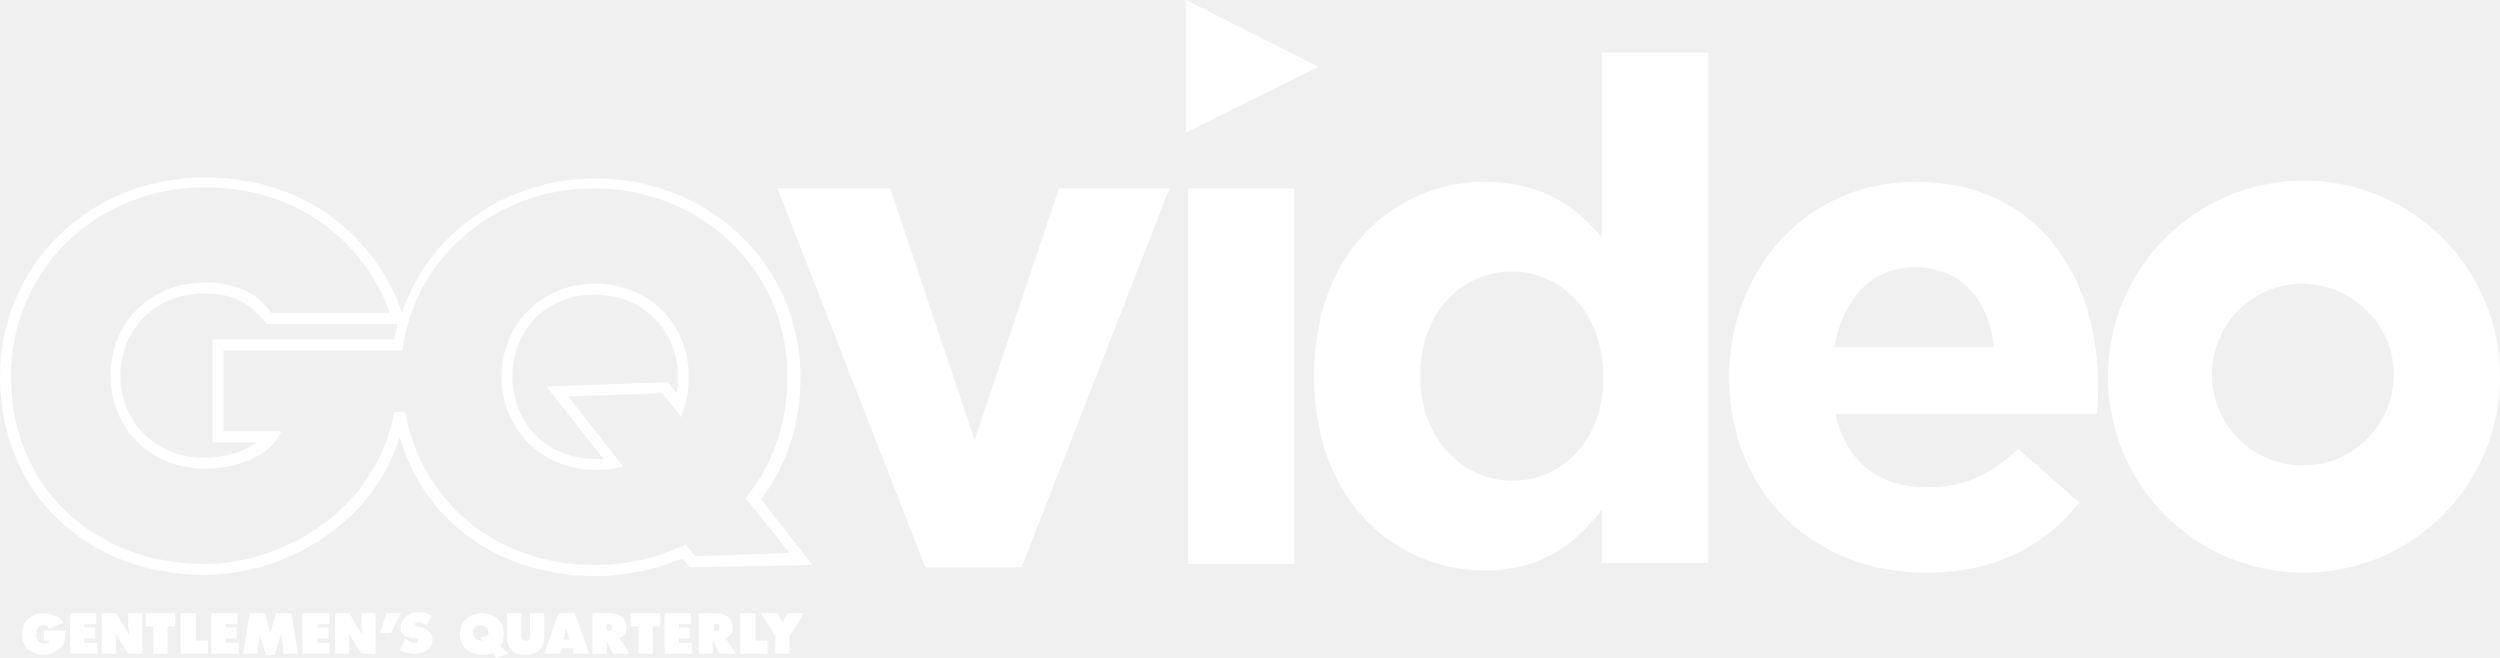
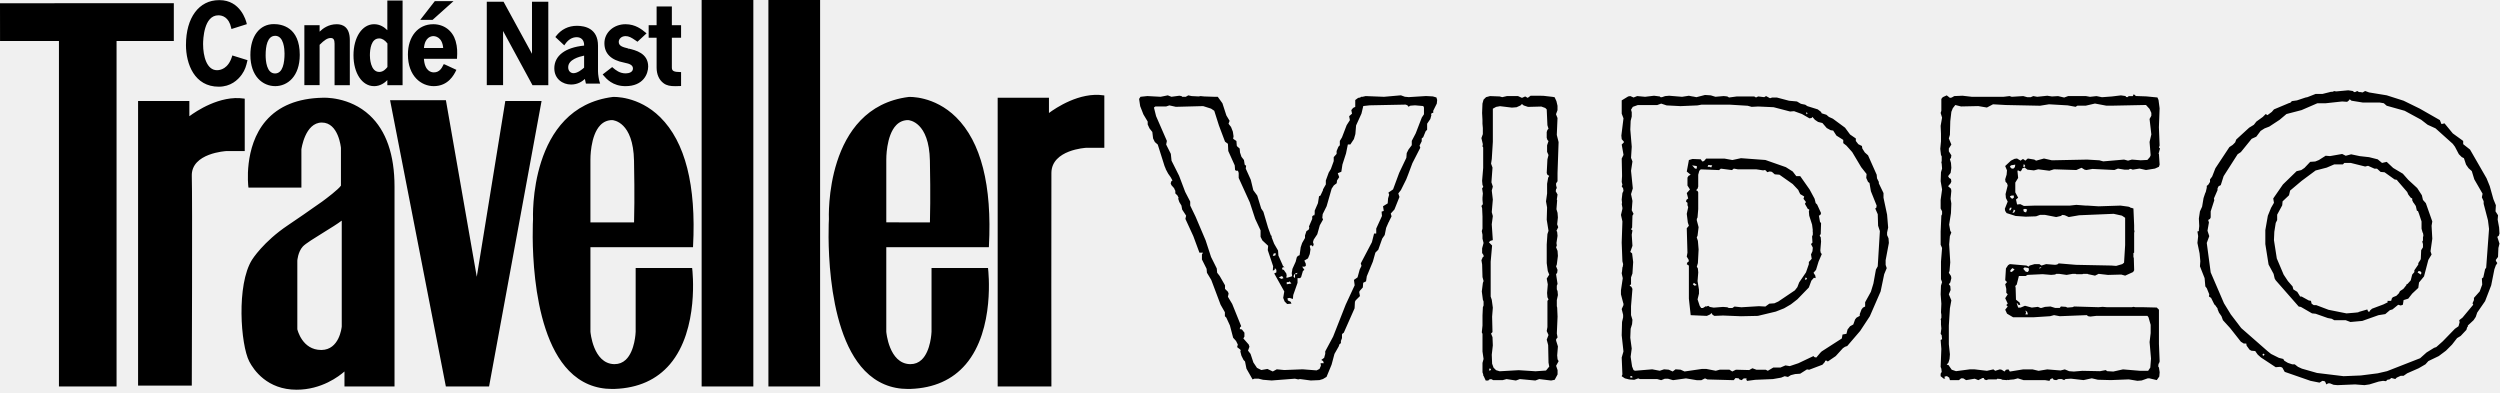
- <svg xmlns="http://www.w3.org/2000/svg" id="video-logo-light" viewBox="0 0 228.3 60">
-   <style>.st0{fill:#FFFFFF;}</style>
-   <path id="gentlreman_x27_s_quarterly" class="st0" d="M6 57.5c0 .6 0 1.1-.4 1.6-.4.4-1 .7-1.6.7-1.1 0-2-.7-2-1.9S2.9 56 4 56c.6 0 1.5.3 1.8.9l-1.3.5c-.1-.2-.3-.3-.5-.3-.5 0-.7.4-.7.9 0 .4.3.8.7.8.2 0 .5-.1.5-.3H4v-.9h2zm.4-1.5v3.7h2.5v-1H7.7v-.4h1v-1h-1V57h1.1v-1H6.4zm2.9 3.7h1.3v-1.2c0-.2 0-.5-.1-.7l1.2 1.9H13V56h-1.3v1.1c0 .3.1.6.1.9l-1.2-2H9.3v3.7zm4-3.7v1.2h.7v2.5h1.3v-2.5h.7V56h-2.7zm3.2 0v3.7H19v-1.2h-1.1V56h-1.4zm2.8 0v3.7h2.5v-1h-1.2v-.4h1v-1h-1V57h1.1v-1h-2.4zm2.9 3.7h1.3l.2-1.6v-.4c0 .2 0 .3.1.5l.5 1.6h.8l.5-1.7c0-.1.1-.2.1-.4l.2 2h1.3l-.6-3.7h-1.4l-.4 1.4c0 .2-.1.3-.1.5l-.5-1.9h-1.4l-.6 3.7zm5.4-3.7v3.7h2.5v-1H29v-.4h1v-1h-1V57h1.1v-1h-2.5zm3 3.7h1.3v-1.2c0-.2 0-.5-.1-.7l1.2 1.9h1.3V56H33v1.1c0 .3.1.6.1.9l-1.2-2h-1.3v3.7zm5.1-1.9l.9-1.8h-1.3l-.6 1.8h1zm.8 1.6c.4.2 1 .3 1.4.3.8 0 1.6-.4 1.6-1.3 0-.6-.4-.9-1-1.1l-.3-.1c-.1 0-.3 0-.3-.2s.2-.2.3-.2c.3 0 .5.1.8.3l.4-.9c-.4-.2-.8-.3-1.2-.3-.8 0-1.6.5-1.6 1.4 0 .6.4.9 1 1h.3c.1 0 .3 0 .3.2s-.2.2-.3.2c-.3 0-.6-.2-.8-.3l-.1-.1-.5 1.1zm7.6-.9h-.2c-.4 0-.7-.3-.7-.7 0-.4.2-.7.7-.7.4 0 .7.3.7.7v.2l-.8.2.3.3zm1.6.5c.2-.3.3-.7.3-1.1 0-1.2-.9-1.9-2-1.9s-2 .7-2 1.9c0 1.1.8 1.9 2 1.9.3 0 .7 0 1-.2l.3.5 1.1-.4-.7-.7zm2.7-3v2c0 .3 0 .5-.4.5s-.4-.3-.4-.5v-2h-1.3v2.2c0 1.1.7 1.6 1.7 1.6s1.7-.5 1.7-1.6V56h-1.3zm3.1 2.3l.2-1.1c0 .2 0 .3.1.5l.2.7h-.5zm-.2.9h1l.1.5h1.4L52.5 56H51l-1.3 3.7h1.4l.2-.5zm4.1-2.2h.1c.2 0 .4 0 .4.3s-.2.3-.4.3h-.1V57zm-1.3 2.7h1.3v-1.2l.6 1.2h1.5l-.8-1.2-.2-.2c.5-.2.7-.4.7-1 0-.9-.7-1.3-1.5-1.3h-1.6v3.7zm3.5-3.7v1.2h.7v2.5h1.3v-2.5h.7V56h-2.7zm3.1 0v3.7h2.5v-1H62v-.4h1v-1h-1V57h1.1v-1h-2.4zm4.5 1h.1c.2 0 .4 0 .4.3s-.2.3-.4.3h-.1V57zm-1.4 2.7h1.3v-1.2l.6 1.2h1.5l-.8-1.2-.2-.2c.5-.2.7-.4.7-1 0-.9-.7-1.3-1.5-1.3h-1.6v3.7zm3.8-3.7v3.7h2.5v-1.2H69V56h-1.4zm1.9 0l1.3 2.1v1.6h1.3v-1.6l1.3-2.1h-1.5l-.3.6c0 .1-.1.2-.1.3L71 56h-1.5z" />
-   <path class="st0" d="M54.3 52.6c-8.7 0-15.6-5-17.8-12.7-2.5 8.2-10.8 12.6-17.8 12.6C7.8 52.5 0 44.9 0 34.4c0-10.2 8.2-18.2 18.7-18.2 11.2 0 16.6 7.8 18 12.4 2.4-7.3 9.5-12.3 17.7-12.3 10.5 0 18.7 8 18.7 18.1 0 4.2-1.2 8.1-3.6 11.2l4.7 6-11.2.2-.7-.8c-2.4 1-5.1 1.6-8 1.6zM36 37.6h1c1.5 8.3 8.4 14 17.3 14 2.9 0 5.5-.6 7.9-1.7l.4-.2.9 1.1 8.6-.3-4-5 .2-.3c2.4-3 3.6-6.7 3.6-10.9 0-9.6-7.8-17.1-17.7-17.1-8.8 0-16.1 6.1-17.4 14.4l-.1.4H20.4v7.4h5.3l-.5.8c-.7 1.1-3 2.6-6.5 2.6-4.9 0-8.6-3.6-8.6-8.5s3.7-8.5 8.6-8.5c3.4 0 5 1.3 6.1 2.8h10.8c-1.4-4.3-6.5-11.5-17-11.5C8.7 17.2 1 24.7 1 34.4c0 9.9 7.4 17.1 17.7 17.1 7.1 0 15.7-4.9 17.3-13.9zM18.6 26.8c-4.3 0-7.6 3.2-7.6 7.5s3.3 7.5 7.6 7.5c2.1 0 3.9-.7 4.9-1.4h-4.1V31H36c.1-.5.2-1 .3-1.4h-12l-.1-.2c-1.3-1.6-2.7-2.6-5.6-2.6zm35.7 16.1c-4.8 0-8.5-3.7-8.5-8.5s3.7-8.5 8.5-8.5c4.9 0 8.6 3.6 8.6 8.5 0 1-.1 1.9-.4 2.8l-.3.9-1.7-2.2-8.6.3 5 6.4-.8.2c-.5.1-1.2.1-1.8.1zm0-16c-4.3 0-7.5 3.1-7.5 7.5 0 4.3 3.2 7.5 7.5 7.5h.8l-5.2-6.6 11.1-.4.8 1c.1-.5.1-1 .1-1.6 0-4.2-3.3-7.4-7.6-7.4z" />
-   <path id="video" class="st0" d="M167.5 31.7c.8-4.4 3.4-7.3 7.4-7.3 4.1 0 6.7 2.9 7.2 7.3h-14.6zm8.4 20.6c6.2 0 10.8-2.4 14-6.4l-5.6-4.9c-2.7 2.5-5.1 3.5-8.3 3.5-4.4 0-7.4-2.3-8.4-6.7h23.9c.1-.9.1-1.8.1-2.6 0-9.7-5.3-18.6-16.7-18.6-10 0-17 8.1-17 17.9v.1c.1 10.4 7.7 17.7 18 17.7m-37.8-8.4c-4.5 0-8.4-3.8-8.4-9.5v-.1c0-5.8 3.8-9.5 8.4-9.5 4.5 0 8.3 3.8 8.3 9.5v.1c.1 5.7-3.7 9.5-8.3 9.5m-2.5 8.2c5.1 0 8.3-2.4 10.7-5.6v4.9h9.7V4.8h-9.7v16.9c-2.3-2.8-5.5-5.1-10.7-5.1-8.1 0-15.6 6.3-15.6 17.7v.1c0 11.5 7.6 17.7 15.6 17.7m-27.1-.6h9.7V17.2h-9.7v34.3zm-24 .3h8.8l13.5-34.6H96.7l-7.7 23-7.7-23H71l13.5 34.6zM108.3 0v12.1l12.1-6L108.3 0zm110.3 34.2c0 4.6-3.7 8.3-8.3 8.3-4.6 0-8.3-3.7-8.3-8.3 0-4.6 3.7-8.3 8.3-8.3 4.6.1 8.3 3.8 8.3 8.3m9.7.2c0-9.9-8-17.9-17.9-17.9-9.9 0-17.9 8-17.9 17.9 0 9.9 8 17.9 17.9 17.9 9.9 0 17.9-8 17.9-17.9" />
+ <svg xmlns="http://www.w3.org/2000/svg" id="video-logo-dark" viewBox="0 0 382 60">
+   <path d="M356.954 13.97l-.276-.054-.274.108h-.217l-1.318.33h-1.044l-1.262.495-.277.052-1.316.44-.766.108-.277.276h-.107l-2.357.988-.33.383-.66.495-.273-.165-.442.44-.985.712-.384.49-.716.44-1.976 1.81-.164.44-.384.385-.497.33-2.14 3.237-.493 1.264-.328.437v.384l-.276.44-.22.165v.274l-.164.712-.053.054-.277.824-.22 1.316-.33.714-.164 1.097.057 1.154-.058.547v.22l-.22.054.112.715-.112 1.043.33 1.592.113 1.205-.058.77.714 1.81.11 1.26.22.277.38.933-.05.328.33.22.49.988.222.22.054.11.218.275v.11l.22.547.383.55.22.604 1.1 1.206 1.645 2.086.437.274h.384l.056.33.438.603.277.165.603.054.108.165.275.383.498.44 2.246 1.48.662-.054.217.053.167.11.052.11.277.493 3.946 1.372 1.372.273.44-.274.327.054.112.11.164.384.27-.165h.28l.55.22.6.056 2.69-.112 1.43.11.763-.11 1.428-.437.66-.11.438.054.22-.22.33-.054.277-.22.6.165.22-.22.605-.274h.44l.55-.382 1.754-.77 1.04-.604.442-.493 1.592-.767 1.098-.823.932-.934.767-.986.547-.33.88-.933.11-.383.108-.11v-.166l.878-.82.33-.495.22-.658 1.21-1.755.93-2.414.493-2.47.166-.44v-.054l.277-.44-.22-.33V39.7l.328-.44.057-1.37.164-.66-.33-1.04.22-.166.11-.33-.056-.93-.22-1.21.056-.658-.385-.604.057-.933-.384-.933-.55-1.976-.49-1.207-2.526-4.39-1.046-.824v-.494l-1.59-1.153-1.263-1.535-.438.11-.053-.056-.22-.55-3.075-1.755-2.468-1.208-2.58-.824-2.69-.44-.605-.218-.384.22-.326-.055h-.222l-.273-.164-.33.164h-.165l-.165-.164-.714-.11m.11 1.536l.108-.165.275.22 1.7.274h2.58l.657.11.443.385 2.744.77 2.523 1.37.986.766 1.21.55 2.63 2.36.33.44.604 1.15.44.44.33.164.33.988.385.55.49.438.385 1.262 1.264 2.195-.11.548.274.606v.384l.658 2.523.165 1.318-.053.713-.384 5.215-.164.22-.278 1.26-.217.166.053.932-.384 1.044-.88.986v.33l-.217.495.11.22-1.646 1.976-.492.384.053.33-.164.602-.55.384-1.863 1.92-.99.88-.326.11-1.155.712-.984.88-.277.107-4.775 1.868-1.427.33-2.578.328-2.637.11-4.06-.493-2.306-.658-.6-.276-.498-.386h-.385l-.658-.22-.55-.327-.162-.275-.658-.162-1.21-.605-.548-.44-4.007-3.51-1.59-2.086-1.043-1.7-2.032-4.72-.6-4.5.382-1.042-.27-.823.218-1.264-.112-.384.276-.164.107-.22v-.932l.55-1.7-.055-.275.55-1.263v-.273l.164-.33.33-.164.436-1.372 2.14-3.347.496-.33 1.646-2.03.713-.327.658-.88.605-.383.714-.274 1.587-1.042 1.044-.88 2.305-.6 2.414-1.045h1.262l2.522-.274.77.054m-12.95 38.69l.11-.22.222.11-.112.22m-20.027-39.674h-.607l-.22.165-.272-.056.056-.11-.77-.11-1.372.166-1.483.11h-.054l-.824-.166-.987.11-.606-.11h-2.744l-.602.22-.93-.22-.934.055-.715-.11-1.54.162-.6-.11-.382.166h-.55l-.606-.166-1.753.11-.33-.11-.933.11h-4.83l-1.427-.164-1.262.054-.383.22-.274.054-.492-.384-.605.275-.22.27v1.814l-.106.33.218.713-.22 1.26.053 1.21v1.15l-.11 1.154.11.933.112.22v.714l-.056.165.056.272.056.713-.167.55-.05 1.37.217 1.264-.22 1.59v1.317l.22.438v.44l-.112.22-.107 2.413v2.03l.218.495-.167 2.086v2.69l.167.44-.167.546-.05 1.318.106 1.426-.055 1.317.057.385v.494l-.107.165.05.22v.605l.056.604-.107.822.16.22v.056l.057.548-.22.11.108 1.372-.107 2.743.106.275.056.493-.163.275v.383l.49.384.22-.055-.164-.22.272-.11h.165l.33.22.11.384h1.37l.33-.276h.332l.437.274 1.317-.22.547.22.66-.33h.163l.112.22.27.11.33-.11h1.263l.112-.11.547.055.22.11.715.054.108-.056.165.056.11-.056.658-.054.606-.165.878.275h3.293l.655.11.164-.275.278-.11h.052l.165.22.384.054.385-.165h.44l.383.163.218-.165.825-.056 1.92.22 1.262-.275.933.22 1.977.054 2.742-.11 1.32.22.654-.054.933-.33h.22l1.152.274.383-.55.055-.657-.108-.714-.112-.167.054-.44h.058l.107-.327-.108-2.69v-5.214l-.333-.328-2.193-.054h-1.097l-.277-.054-.22.055h-3.838l-.662-.053-.6.055-3.733-.11-.273.11h-.057l-.71.055-.224-.11-.766-.055-.165.22h-.714l-.714-.22-.766.056h-.053l-.55.165h-.164l-.383-.164-.935.11-1.042-.276-.66.275h-.384l-.22-.66h.11l.11.22.33.055-.112-.383-.55-.44-.053-1.81-.052-.275.22-.22.33-1.316h1.038l.276-.164 2.307-.11 1.313.11.604-.055.165-.107h.442l1.15.164.933-.163h.44l.108.054h.933l.113-.053h.658l.11.054 1.044.22.55-.274 1.426.164 2.028-.055.604.165 1.207-.55.165-.273-.056-1.92-.057-.055v-.658l.11-.055v-3.02l.054-.275-.053-.163v-.714l-.11-2.58-.55-.165v-.056h-.054l-.165-.056-1.206-.164-3.345.11-1.704-.11h-.274l-1.428-.11-.985.11h-5.326l-1.647.055h-.054l-.545-.274-.496.053-.165-.766.33-.274-.385-.714-.053-.11v-1.482l.436-.714-.11-1.096.11-.055.33.164.218-.22.055-.22.383-.165.44.33.986.11.657-.166 1.702.22.713-.22 3.402.11.768-.33h.058l.438.275.276.053.934-.165 3.346.165.547-.22.99.166h.657l.164-.11h.166l.276.11 1.04-.166.99.22 1.37-.22.606-.274.107-.33-.108-1.646h-.058l.222-.822-.165-.165.107-.273-.108-2.8.107-2.908-.166-1.264-.163-.383-1.7-.165-1.593-.056-.327-.276m-8.617 1.755h1.263l1.427-.33 1.756.33h.657l5.38-.11.548.604.272.602v.44l-.272.493.272 2.36-.272 1.152.165 2.03-.112.273-.383.442-1.043.054-1.316-.11-.6.166-.607-.164-3.18.275-.604-.164-1.867-.11-5.377.11-1.208-.274-1.21.33-.27-.167-.992-.164-.384.33-.273-.22h-.164l-.277.22-.55-.33-.383.054-.55.274-.877.824.277.66-.057.657-.22.713.057.384.22.22.108.33-.327 1.317.056.603.27.55-.436 1.096.053.33.22.33 1.372.438 1.534.11 1.592-.054.605-.22h.77l1.7.33.714-.165.22-.164.38.055.608.275 1.59-.274 5.27-.22 1.262.277.492.328v4.17l-.165 2.69-.27.22-.935.273-.71-.055-5.435-.11-2.635-.22-.22.165-.33.055-1.368-.11-.714.22-.332-.22h-.71l-.768.22-.165.165-.33-.165-2.526-.22-.27.164-.33.494-.112 1.81.277.277-.277.328.165.712v.606l.22.22-.385.6.385.825-.22.22.22.22-.385.493.277.605.932.55h3.127l2.522-.164.604-.164.88.165 4.116-.164.218.165.328.055.934-.11h7.792l.165.22.33 1.152V50.9l-.165 1.37.218 2.525-.11 1.372-.327.494h-1.21l-2.634-.22-1.482.33-.933-.055-.22-.165-.875.165-2.69-.054-1.315.11-.714-.055-.66-.275-.653.165-2.032-.165-1.32.22-.93-.22h-1.43l-2.03.33-.214-.33-.384.056-.22.273-.442-.275-.272-.057-.712.22-.277-.22-.987.22-1.867-.22h-.77l-2.082.275-.66-.22-.496-.713-.272-.056.272-.33.165-.55.056-.71-.164-1.538V49.74l.163-2.63.22-1.21-.384-.93.272-.66-.053-.604-.22-.274.22-.274.164-.66-.057-.328-.328-.494.107-.276.112-1.316-.167-2.744.11-1.26.22-.55-.164-.274-.167-.934.275-1.754.057-1.483-.112-.713.112-1.207-.056-.328-.44-.385.385-.44.112-.274-.056-.384-.274-.166-.165-.273.385-.493.112-.77-.056-.767-.164-.55.165-.218.057-.384-.384-.604v-.44l.384-.603-.384-.933.163-.55.056-2.085.164-1.43.218-.547.384-.495.878.22 2.633-.056 1.32.22.932-.494 1.92.11 5.267.11 1.37-.22 2.854.165 1.208.22m-7.904 8.725l.22.33-.11.11h-.22m-2.03 0l.165-.222.662-.11-.058.385-.22.22h-.27m-.113 4.5l-.164-.276.277-.106h.328v.33l-.22.163m-.384 1.373h.278l-.165.383h-.22m2.248.218l-.11-.326.278-.11.33.11-.165.44m-1.976-.113l.11-.326.22.164-.165.273-.277.11m4.448-.11h.273v-.22h-.272m-.277 8.616h.278l-.332.22m-2.086.437l-.384-.437.22-.22.606.11.052.327-.165.274m-2.744-.108l.165-.273.22-.22.33.22-.437.38m2.196 6.202l-.112-.328.277.22.108.383h-.384m2.14.11h.22v-.22h-.22m-52.4-33.08l-.55-.11h-.057l-.55-.11-1.038.163-1.977-.163-.607.054-.492.165h-.22l-.11-.11-.878-.11-1.37.162-1.208-.11-.55.22-.495-.22-.33.056-.986.602v2.03l.27.714-.325 2.634.054.547.33.385v.11l-.33.33.27 1.535v.056l-.27.55.052 2.47v.22l-.053.877.108.44-.11.22.22.33.053.382-.162.33-.11.987.054.55-.053.11.108.6v.166l-.22.933.22.988-.11 3.237.11 2.854.11.44-.054.385-.057.11-.056.6-.053.275.052.275.112.495-.277 1.866v.606l.33 1.262.055.164v.22l-.27.604.217.878v.384l-.165.714-.053 2.03.27 2.47-.27.932.108 2.58-.11.273.494.33.658.165.767.054.608-.22.272.11h2.637l.6.165.55-.22h.496l.764.22 1.976-.274 1.647.274h.712l.55-.275.383.165 4.006.11.277-.33.49.055.11.165.33.11.33-.275h.438l-.053.165.11.22 1.26-.166 2.69-.11 1.26-.22.55-.22.495.112.44-.274.657-.165.768-.055 1.043-.66.33.057 2.03-.77.384-.44v-.11l.164-.11.277.166 1.204-.824 1.098-1.207.33-.22.33-.11 1.976-2.304 1.48-2.25 1.647-3.785.547-2.635.385-.93-.165-.495v-.715l.494-2.632-.052-.714-.22-.494v-.385l.162-.766-.163-1.978-.547-2.58V29.5l-.714-1.483v-.22l-.276-.548-.053-.55-1.317-2.963-.493-.44-.384-.602-.06-.385-.55-.274-.38-.493v-.384l-.88-.606-.77-1.042-1.86-1.372-.605-.273-.386-.33-.713-.22-.11-.22-.496-.383-1.59-.495-.326-.22-.55-.11-.164-.056-.547-.328-1.208-.11-1.867-.494h-.712l-.33.11-.604-.33-.278.166-.93-.11-.33.163-.275-.163h-2.635l-1.21.163-.27-.164-.548-.056-1.263.11-.713-.22-.88-.055m-10.92 42.033l-.22-.55-.22-1.48.165-1.26-.22-1.65.056-1.37.22-.715.054-.658-.216-.712V46.78l.216-2.635-.163-.328-.273-.165.22-.22v-1.04l.217-.606.11-1.754-.162-1.316-.275-.22.328-.935-.11-1.7.11-.66-.216-.162.163-.273.053-1.812.167-.276-.276-.55.11-1.425-.217-1.042.27-.878-.27-2.69.216-1.426-.216-.548.107-1.7-.22-2.636.056-1.316.164-.66v-.657l-.107-.385.27-.44.77-.275h2.966l.6-.22.826.276 2.137.11 2.58-.11.6-.11h4.39l2.69.165.604.166.99-.054 2.36.108 2.524.658.6-.052 1.21.437 1.15.66.33-.057.112-.163.383.44.49.328.66.166.66.767.6.33.385.054.497.77 1.042.658v.495l.49.384.88.986 1.374 2.305.823 1.044-.054.6.274.605.22.165.217 1.26.88 2.196-.054.33-.163.11.384.877.053 1.756.272.822-.326 5.378-.277.495-.386 2.137-.385 1.264-.878 1.592v.658l-.33.165-.22.276-.27.713v.273l-.496.275-.22.274-.275.768-.493.274-.385.495-.165.657-.602.11-.11.603-3.072 1.976-.22.218-.602.714-.276-.054-.163-.165-2.303 1.095-1.317.44-.657-.11-.77.33h-1.095l-.827.494-.327-.166h-1.427l-.604-.222-.492.275-2.03-.054-.55.273-.436-.274h-1.482l-.606.164-1.426-.276h-.714l-2.63.385-.607-.274-.77-.056-.437.33-.604-.274-.713-.057-.66.22-1.15-.22-2.636.22m26.177-39.51l.22.163-.22.165m-26.89 40.006h.277l.053.22h-.328m-37.64-42.904l-2.798-.11-.493.11h-.22l-.11.11-.328.055-.442.328v1.044l-.33.164-.27.33.108.547-.44.385.113.604-.492.767-.716 1.867-.33.548v.658l-.215.222-.277.658v.438l-.44.493v.608l-.436 1.205-.33.55-.44 1.207v.602l-.22.386-.217.384v.11l-.384.822-.218.107-.165 1.048-.497 1.152v.438l-.052.274h-.164l-.164.165v.384l-.497 1.155.054.22-.108.273-.33.22-.22.657v.386l-.44.77-.22.656-.165 1.21-.27.11-.165.217-.165.66-.497 1.098-.107.657.056.384-.056.11-.77.22-.055-.11.053-.22-.055-.33-.38-.546-.278-.11v-.053l.11-.22v-.055l.276.055-.22-.22-.056-.055v-.056l-.66-1.483-.054-.768-.602-1.045-.38-.986v-.22l-.113-.057-.436-1.205-.714-2.42-.33-.49-.604-1.976-.605-.823-.383-1.59-.765-1.703v-.055l.052-.384-.217-.166-.113-.712-.384-.495-.22-.66-.052-.6-.384-.33-.058-.11-.054-.714-.495-.33v-.053l.058-.33-.108-.714-.277-.714-.384-.494.166-.44-.494-.824-.605-1.865-.712-.987h-.492l-1.59-.054-.55-.056-.276.055-1.097-.056-.496-.11-.385.22h-.55l-.106-.11-.33-.055-1.21.163-.55-.22-1.096.22-2.03-.11-1.045.11-.217.328.164 1.1.492 1.26.657 1.1v.44l.277.602.385.494.052.055v.057l.112.932.27.548.442.384 1.04 3.292.166.384v.054l.382.714.388.55.272.493-.165.11-.108.327.107.276.44.494v.055l.163.328v.384l.33.33.164.33-.053.162.166.495.328.547.107.604.608.934-.112.493 1.21 2.635.933 2.524h.55l-.166.273v.77l.713 1.427.052.602.662 1.098 1.425 3.786.655 1.15v.607l.222.22.55 1.204.49 1.868.443.493.272.55-.107.386.49.383.06.164-.06.11.166.658.33.658.22.22.22 1.098.935 1.646.272-.11h.66l.656.164 1.32.11 3.565-.275.494.11.276-.055 1.647.22 1.316-.056.55-.165.546-.33.77-1.866.442-1.646.654-1.15.112-.33.218-.166v-.33l.165-.438v-.55l.055-.11.22-.164 1.65-3.73.053-.99.11-.22.657-.657-.11-.606.057-.165.492-.55.056-.71.437-.22.112-.77.93-2.25.385-1.37.44-.44.604-1.7.38-.55.22-1.098.385-.88.06-.053v-.056l.383-.768-.112-.385v-.053l.548-.604.77-1.92-.166-.495v-.056l.386-.493.82-1.647.278-.713.656-1.753 1.208-2.36-.11-.33.33-.66v-.438l.218-.166.385-.933.222-.22V18.9l.49-.715.164-.603-.054-.055.112-.275h.22v-.328l.548-1.1.053-.548-.11-.383-.55-.163-1.04-.056-2.637.166-.603-.057-.602-.22M200.73 37.33l-.107-.328.108-.384.55-.825.385-1.37.495-.88-.112-.274.058-.55.6-1.205.77-2.688.33-.495.438-.33.058-.438.328-.495-.22-.604.546-.22.165-1.098.55-1.702.278-1.37h.384l.546-.825.22-.765.11-1.317.822-1.81.277-1.154.986-.11 5.49-.11.272.11.165.22.274-.165.714-.055 1.262.11.11.22v1.04l-.33.496-.93 2.415-.603 1.153v.658l-.497.66-.276.548-.054.714-1.097 2.305-.933 2.525-.712.492.113.33-.164.55-.058.767-.714.44.11.714-.33.108.058.662-.877 1.922v.766h-.33l-.33 1.318-1.7 3.237.107.384-.272.55-.33 1.206-.55.384.112.823-1.374 2.963-1.92 4.883-1.205 2.25v.383l-.165.604-.442.328.277.165.11.33h-.494l.053.384-.218.495-.44.22-2.14-.165-2.8.11-1.15-.11-.604.33-.823-.385-.932.165-.66-.33-.55-.822-.436-1.317-.385-.492.22-.604-.113-.33-.82-.933.164-.273v-.604l-.385-.493-.327-.056.053-.274.166-.165-1.373-3.402-.658-1.098.108-.494-.107-.272-.442-.44v-.547l-.817-1.426-.384-.494-.06-.658-.876-1.757-.822-2.523-1.537-3.62-.822-1.705v-.603l-.767-1.482-.933-2.47-1.155-2.304-.107-1.042-.713-1.426.11-.55-1.65-3.786-.328-1.316.22-.164h1.647l.49-.165.992.22 4.17-.11 1.206.384.493.33.713 2.248.93 2.47.443.328.053 1.1.987 2.193.056.714.165.11h.272l.112.33v.767l1.698 3.734.826 2.523.82 1.757v.99l.277.548.88.82-.058.66.824 2.47-.055.658.272-.11.055-.273.22.273v.384l-.33.164 1.537 2.747-.166.986.22.55.385.384.655-.055-.107-.274-.442-.22-.054-.33.33-.054.494.165.056-.603.657-1.866v-.714h.385l.163-.164.274-.934.22-.163-.33-.493h.33l.218-.11v-.33l-.22-.493.55-.33.277-.66.107-.714-.107-.55.22-.108.272.22m-5.983 1.043h.33l-.11.33-.383.055m3.18 3.18l.056-.273.222-.22.327-.108-.108.22h-.277v.603m-1.976-.604h.22v-.218h-.22m-.493.714l.22-.11.272-.11.222.33-.33.11m.82.493h.276l.165-.11.273.327-.714.11m37.263-28.807l-.44.328-.387-.22-.49.22-.606-.273h-1.702l-.713.165-.382-.11-1.48-.056-.608.165-.384.383-.164.603-.056 1.427.056 1.044v.603l.058.657v.934l-.22.603.22.934-.058.33.11.165v3.127l-.165 1.975.056.605.11.274v.056l-.164.22.114.766-.058.66v.328l.058.658-.22.275.107.33.056 1.262v1.866l-.107.382.106.55v.603l.165.66-.22.82v.715l.22.33v.273h-.106l-.22.493.108.66.056 1.92.165.606-.107.274-.165 1.316.164 1.262.107.274v.603l-.107.276-.058 1.263v1.535l-.107 1.044.106.22v2.69l.165 1.15-.165.605v1.428l.11.328v.166l.055.054.33.715h.385l.165-.166.275-.055.327.163h1.428l.605-.165 1.425.22.605-.22 2.36.22.602-.22 1.81.22.55-.11.442-.824v-.657l-.225-.66.386-.712-.162-.272-.06-.604.113-1.373-.276-.88v-.218l.223-.277-.113-.602.112-2.58-.06-1.37-.053-.22v-.933l.166-.767-.055-.605-.113-.274v-.55l.112-.273-.166-1.097-.058-.384.165-.218.06-.44-.224-.548.11-.274.168-1.316-.054-.77-.224-.55.11-.273-.052-.382.165-1.098-.06-.605-.106-.163.272-.55-.166-.44.113-1.043-.054-.712-.166-.55.107-1.37-.053-.11.113-.77-.278-.494.054-.327.11-.165-.11-.437v-.275l.222-.328v-1.263l.162-4.72-.275-1.096.11-2.58-.223-.55v-.053l.223-.602v-.66l-.166-.714-.277-.6-.33-.058-1.425-.163m-4.062 1.753l.604-.273.22-.22.273.22.66.22 2.03-.054.603.22.22.218.108 2.414.165.548-.165.165-.108.33v.88l.108.33.165.164-.217.658v.99l.217.493-.165.658-.108 2.087.108.274.277.166-.164.274-.163.933v1.48l-.167 1.21.166.932-.056 1.864.273 1.702-.165.493-.108 1.59v2.855l.163 1.206.222.55-.385.606.163.878-.107 1.318.052.656.165.33-.165.22v4.006l-.108.604.273.604-.273.712.22.825.053 2.687.112.604-.496.605-1.593.11-2.576-.165-2.91.165-.547-.165-.385-.384-.222-.605-.054-1.37.163-1.427-.05-1.263-.222-.548.22-.22-.057-2.36.11-1.37-.164-1.208-.165-.495v-5.33l.218-2.47-.49-.492.217-.22.382-.11-.163-2.414.164-1.262-.163-.603.164-1.923-.163-1.373.164-.603-.216-.657.166-2.25-.22-.603.108-.713.163-2.635v-5.047l.497-.275.602-.11 1.81.22m-3.402 39.838l.22.11-.11.22h-.217m128.515-32.76l-.66-.056-1.044.66-.547.22-.77.054-.88.93-.49.33-.71.166-2.09 2.03-1.48 2.14.11.66-.44.767-.493 1.207-.386 2.195v2.14l.496 3.127.768 1.426.165.714.162.274 3.515 4.006.328.056 1.703.986.547.055 1.865.66.602.11.384.22h1.757l.714.273 1.81-.165 2.47-.877 1.042-.165.71-.605.387-.108.876-.714.386.11.327-.11.056-.33.056-.384.71-.22.603-.768.934-.877.112-.823.764-.933.66-2.523.494-.823-.162-.493.272-1.92-.11-1.976.11-.658-.986-2.798-.442-.495-.165-.712-.712-1.1-1.37-1.26-.825-.933-1.48-.88-.987-.93-.713.164-.66-.55-1.317-.33-1.428-.16-1.314-.276-.825.22-.55-.275m-6.858 21.072l-.604-.384-.11-.44-.712-.82-.656-.99-1.046-2.47-.435-2.798.055-1.263.216-1.37.22-.44v-.822l.773-1.428.054-.602.984-.933.165-.715 1.757-1.482 2.142-1.59 1.7-.44 1.15-.493h1.32l.218-.22h.988l2.195.548.44-.11.986.44h.387l.548.495.605.054 1.534 1.096.33.056.22.273 1.374 1.592.164.384.383.495.22.11v.274l.112.22v.053l.106.11.33.493.164.714.165.054.167.438.38 1.153v1.1l.165.6.054.055.057.33v.11l-.058.22v.494l-.108.165.107.38v.494l-.273.44-.058 1.316-.055.166-.328.495v.22l-.604.878v.274l-.33.385-.22.88-.494.547-.164.056v.11l-.438.548-.056.054-.493.33-.168.33-.382.384-.548.218-.165.22-.053.275-.112.055h-.495l.056.22-.66.327-1.756.66-.165.163h-.054v.055h-.052v.056l-.165.22-.165-.112-.11-.272-1.317.383-.053.054-.496.054-1.314.11-2.744-.55-1.87-.71h-.382l-.328-.22-.108-.44-.33-.055-1.1-.605h-.215m17.942-3.676l.163-.22.272.054.165.22-.11.273M264.708 24.452l-1.21-.22H260.7l-.33.385-.27.054-.223-.33-1.263-.052-.55.165-.325 1.756.6.492-.33.166-.164.274v1.207l.383.604-.49.548.217.823-.276.22-.053.274.22.164v.383l.11.274-.218 1.043L257.9 34l.163.494-.326.384.106 3.732-.108.603.272.44.054.272-.22.165-.106.276.326.22v5.047l.276 2.525 2.47.11.493-.22.22-.22.164.274.275.165 1.318-.055 2.742.11 2.583-.055 2.744-.658 1.26-.496 1.04-.605.99-.77 1.755-1.81.386-1.042.385-.44.272.055-.054-.385-.274-.438.383-.44.385-1.26.494-1.153-.164-.22-.057-.33.113-1.37-.055-.66-.165-.22.165-.275.055-1.646-.167-.22-.165-.932.22-.11.113-.274-.605-1.32-.22-.217-.165-.66-.768-1.425-1.427-2.03h-.603l-.55-.714-1.042-.66-3.128-1.096-3.732-.276m-4.99 1.043l.6.053-.165.33-.217-.11h-.33m-2.36-.22l.715.11v.385H259m5.927 0l.604.11h2.798l.385.055.714.11.162-.056.22.056.22.274.384-.11.328.056.442.384.712.054 2.028 1.428.88.933v.055l.272.55.548.326.058.06-.11.327.382.495-.165.275.44.767.22.11v.11l-.056.164.056.66.437 1.37.113.878-.054.11.053.055v.494l-.113.274.06.932-.224.22.277.55-.054.548-.224.493.11.66-.438.495v.33l-.44 1.26-1.043 1.538-.27.713-.385.494-2.526 1.702-.604.275-.77.054-.603.44-.986-.053-2.687.165-1.042-.11-.33.22h-.55l-.218-.11-.66-.054-1.427.11-.602-.11-.217-.165-.332.11-.05-.054-.44.274h-.274l-.22-.33-.328-.988.215-.878v-.603l-.216-1.315.105-1.318-.053-.603-.166-.275.165-.55.11-2.085-.11-1.316-.166-.496v-.054l.112-.22.162-1.32-.275-1.04v-.22l.112-.22.105-1.262v-2.58l-.106-.218-.223-.11.223-.218.105-.33v-1.81l.165-.604.22-.22 2.8.11.273-.22 1.703.22m8.67.824h.22v-.22h-.22m1.15.932h.275v-.22h-.275m1.92 2.58h.22v-.22h-.22m-.492 12.732l.218.11-.11.22h-.22m-17.118.712l.165-.22.437.33-.33.11M100.33 5.77h-1.214V3.85h1.214V.985h2.33V3.85h1.408v1.92h-1.408v4.56c0 .56.37.66 1.258.68l.15.004v2.126l-.146.007c-.27.01-.52.02-.752.02-.734 0-1.298-.088-1.775-.45-.688-.504-1.065-1.35-1.065-2.387m-3.615.148c0-.475-.383-.732-1.36-.913-1.993-.383-3.002-1.38-3.002-2.965 0-1.626 1.415-2.9 3.226-2.9 1.522 0 2.496.804 3.077 1.284l.135.112-1.387 1.283-.295-.205c-.656-.454-1.03-.655-1.518-.655-.655 0-1.046.448-1.046.88 0 .612.558.792 1.47 1.013l.006.158.037-.146c1.04.245 2.983.702 2.983 2.74 0 1.114-.73 3-3.465 3-1.967 0-2.925-1.126-3.387-1.67l-.103-.122 1.454-1.12.095.08c.437.37 1.032.88 1.97.88.51 0 1.107-.192 1.107-.732m-7.46-1.983v1.838c-.288.254-.985.848-1.622.848-.39 0-.81-.283-.81-.904 0-1.17 1.62-1.604 2.43-1.78m-4.55 1.948c0 1.62 1.29 2.47 2.564 2.47 1.032 0 1.708-.487 2.108-.85.03.16.067.354.128.593l.028.117h2.177l-.066-.202c-.126-.38-.264-1.176-.264-1.672V6.98c0-2.643-2.015-3.037-3.218-3.037-1.312 0-2.425.554-3.216 1.605l-.083.11 1.366 1.275.1-.15c.493-.73 1.1-1.1 1.804-1.1.684 0 1.124.46 1.124 1.17v.114c-2.897.286-4.554 1.55-4.554 3.482m-7.827 2.564H74.38V.27h2.567l4.342 7.95V.27h2.492v12.745h-2.418l-.043-.08-4.45-8.2M66.094 3.04H64.21L66.44.17h2.86m-4.52 7.16c.15-1.675 1.13-1.81 1.437-1.81.23 0 1.36.09 1.5 1.81m-1.44 5.833c2.232 0 3.1-1.764 3.39-2.348l.07-.142-1.792-.833-.153-.028-.066.135c-.19.39-.54 1.114-1.433 1.114-.422 0-1.398-.205-1.518-2.075h5.05l.008-.143c.05-.835.067-1.605-.216-2.583-.47-1.58-1.78-2.56-3.417-2.56-2.315 0-3.87 1.862-3.87 4.633 0 3.32 2.044 4.83 3.946 4.83M56.52 8.48c0-.973.186-2.61 1.423-2.61.44 0 .85.25 1.255.766v3.607c-.228.283-.627.75-1.24.75-1.397 0-1.437-2.254-1.437-2.512m.63 4.686c.967 0 1.65-.534 2.034-.922v.772h2.33V.086h-2.33v4.53c-.462-.47-1.133-.917-2.02-.917-1.827 0-3.152 1.995-3.152 4.747 0 2.733 1.32 4.717 3.138 4.717m-8.315-.15h-2.33V3.85h2.33v.988c.483-.473 1.338-1.137 2.62-1.137.91 0 1.996.42 1.996 2.418v6.898h-2.33v-6.35c0-.603-.173-.86-.58-.86-.49 0-.955.284-1.706 1.042M40.59 8.432c0-1.35.255-2.96 1.465-2.96 1.318 0 1.422 2.074 1.422 2.71 0 1.39-.252 3.043-1.45 3.043-1.298 0-1.438-1.954-1.438-2.793m1.464 4.73c1.867 0 3.75-1.476 3.75-4.78 0-4.243-2.768-4.7-3.96-4.7-2.178 0-3.584 1.85-3.584 4.717 0 3.29 1.905 4.762 3.795 4.762M28.417 6.85c0-4.15 1.984-6.83 5.055-6.83.018-.002.034-.002.054-.002 3.242 0 4.072 3.17 4.158 3.533l.03.14-2.35.744-.034-.165c-.36-1.678-1.385-1.93-1.964-1.93-2.22 0-2.333 3.674-2.333 4.41 0 1.836.555 3.977 2.124 3.977.496 0 1.718-.205 2.297-2.104l.045-.15 2.32.722-.052.214c-.146.614-.296 1.25-.83 1.993-.605.84-1.704 1.845-3.513 1.845-3.7 0-5.01-3.446-5.01-6.398m17.017 43.46V39.824c0-.014.09-1.326.832-2.148.402-.443 1.817-1.32 3.186-2.163 1.105-.683 2.158-1.333 2.77-1.804v16.18c-.02.217-.386 3.55-3.084 3.587h-.056c-2.9 0-3.62-3.068-3.648-3.165m3.864-35.376c-3.803.075-6.723 1.265-8.68 3.54-3.424 3.985-2.674 9.995-2.666 10.056l.02.13h8.086l-.002-5.838c.005-.04.553-4.098 3.125-4.098 2.565 0 2.914 3.847 2.917 3.874v5.765c-.35.546-2.19 1.944-2.88 2.446-.367.245-.76.52-1.26.877-.856.605-2.027 1.433-3.965 2.733-3.76 2.517-5.463 5.244-5.478 5.27-2.406 3.817-1.745 12.997-.422 15.545.676 1.296 2.734 4.313 7.23 4.313 3.827 0 6.495-2.063 7.315-2.786v2.29h7.648V28.53c0-4.892-1.275-8.56-3.786-10.906-3.096-2.89-7.043-2.7-7.203-2.69m119.448-.35v8h-2.765c-.045.002-5.286.286-5.323 3.83-.03 3.077 0 32.19 0 32.484v.153h-8.21V14.936h7.836v2.33c.98-.728 4.665-3.242 8.333-2.7m-51.2 44.486h7.898V0h-7.9M107.21 59.05h7.9V0h-7.9m28.215 33.977V24.42c0-.036-.053-3.697 1.53-5.312.492-.5 1.097-.755 1.8-.757.166.01 3.215.25 3.334 6.2.11 5.43.025 8.713.004 9.428m9.006 3.79l.008-.144c.49-9.306-1.2-15.94-5.023-19.72-3.348-3.305-7.177-3.094-7.223-3.092-12.934 1.618-12.214 18.535-12.205 18.688-.01.165-.94 16.554 5.493 23.155 1.797 1.844 4.014 2.778 6.594 2.778.13 0 .26 0 .39-.006 3.585-.13 6.425-1.4 8.446-3.777 4.516-5.31 3.414-14.474 3.403-14.566l-.016-.133h-8.628v9.734c-.003.028-.09 2.944-1.515 4.286-.47.444-1.042.668-1.702.668h-.11c-3.185-.118-3.584-4.914-3.587-4.95v-12.92m-45.207-3.79V24.42c0-.036-.056-3.697 1.53-5.312.49-.5 1.094-.755 1.797-.757.168.01 3.216.25 3.334 6.2.11 5.43.028 8.713.006 9.428m9.008 3.79l.007-.144c.494-9.306-1.196-15.94-5.022-19.72-3.348-3.305-7.175-3.094-7.223-3.092C80.718 16.43 81.44 33.346 81.447 33.5c-.01.165-.94 16.554 5.493 23.155 1.797 1.844 4.013 2.778 6.596 2.778.128 0 .258 0 .39-.006 3.582-.13 6.424-1.4 8.445-3.777 4.516-5.31 3.414-14.474 3.403-14.566l-.017-.133h-8.628v9.734c0 .028-.085 2.944-1.512 4.286-.472.444-1.044.668-1.702.668h-.11c-3.186-.118-3.584-4.914-3.587-4.95v-12.92m-7.5-22.156L74.73 59.05h-6.604l-8.523-43.74h8.53l.023.124 4.695 26.86 4.36-26.864h5.54m-45.355-.35l-.13-.02c-3.66-.545-7.353 1.972-8.333 2.7v-2.33h-7.835v43.494h8.208v-.152c0-.288.104-28.788 0-31.867-.117-3.54 5.275-3.823 5.323-3.824h2.767M26.56.486v5.783h-8.75V59.05H9.006V6.268h-9L0 .498" />
</svg>
